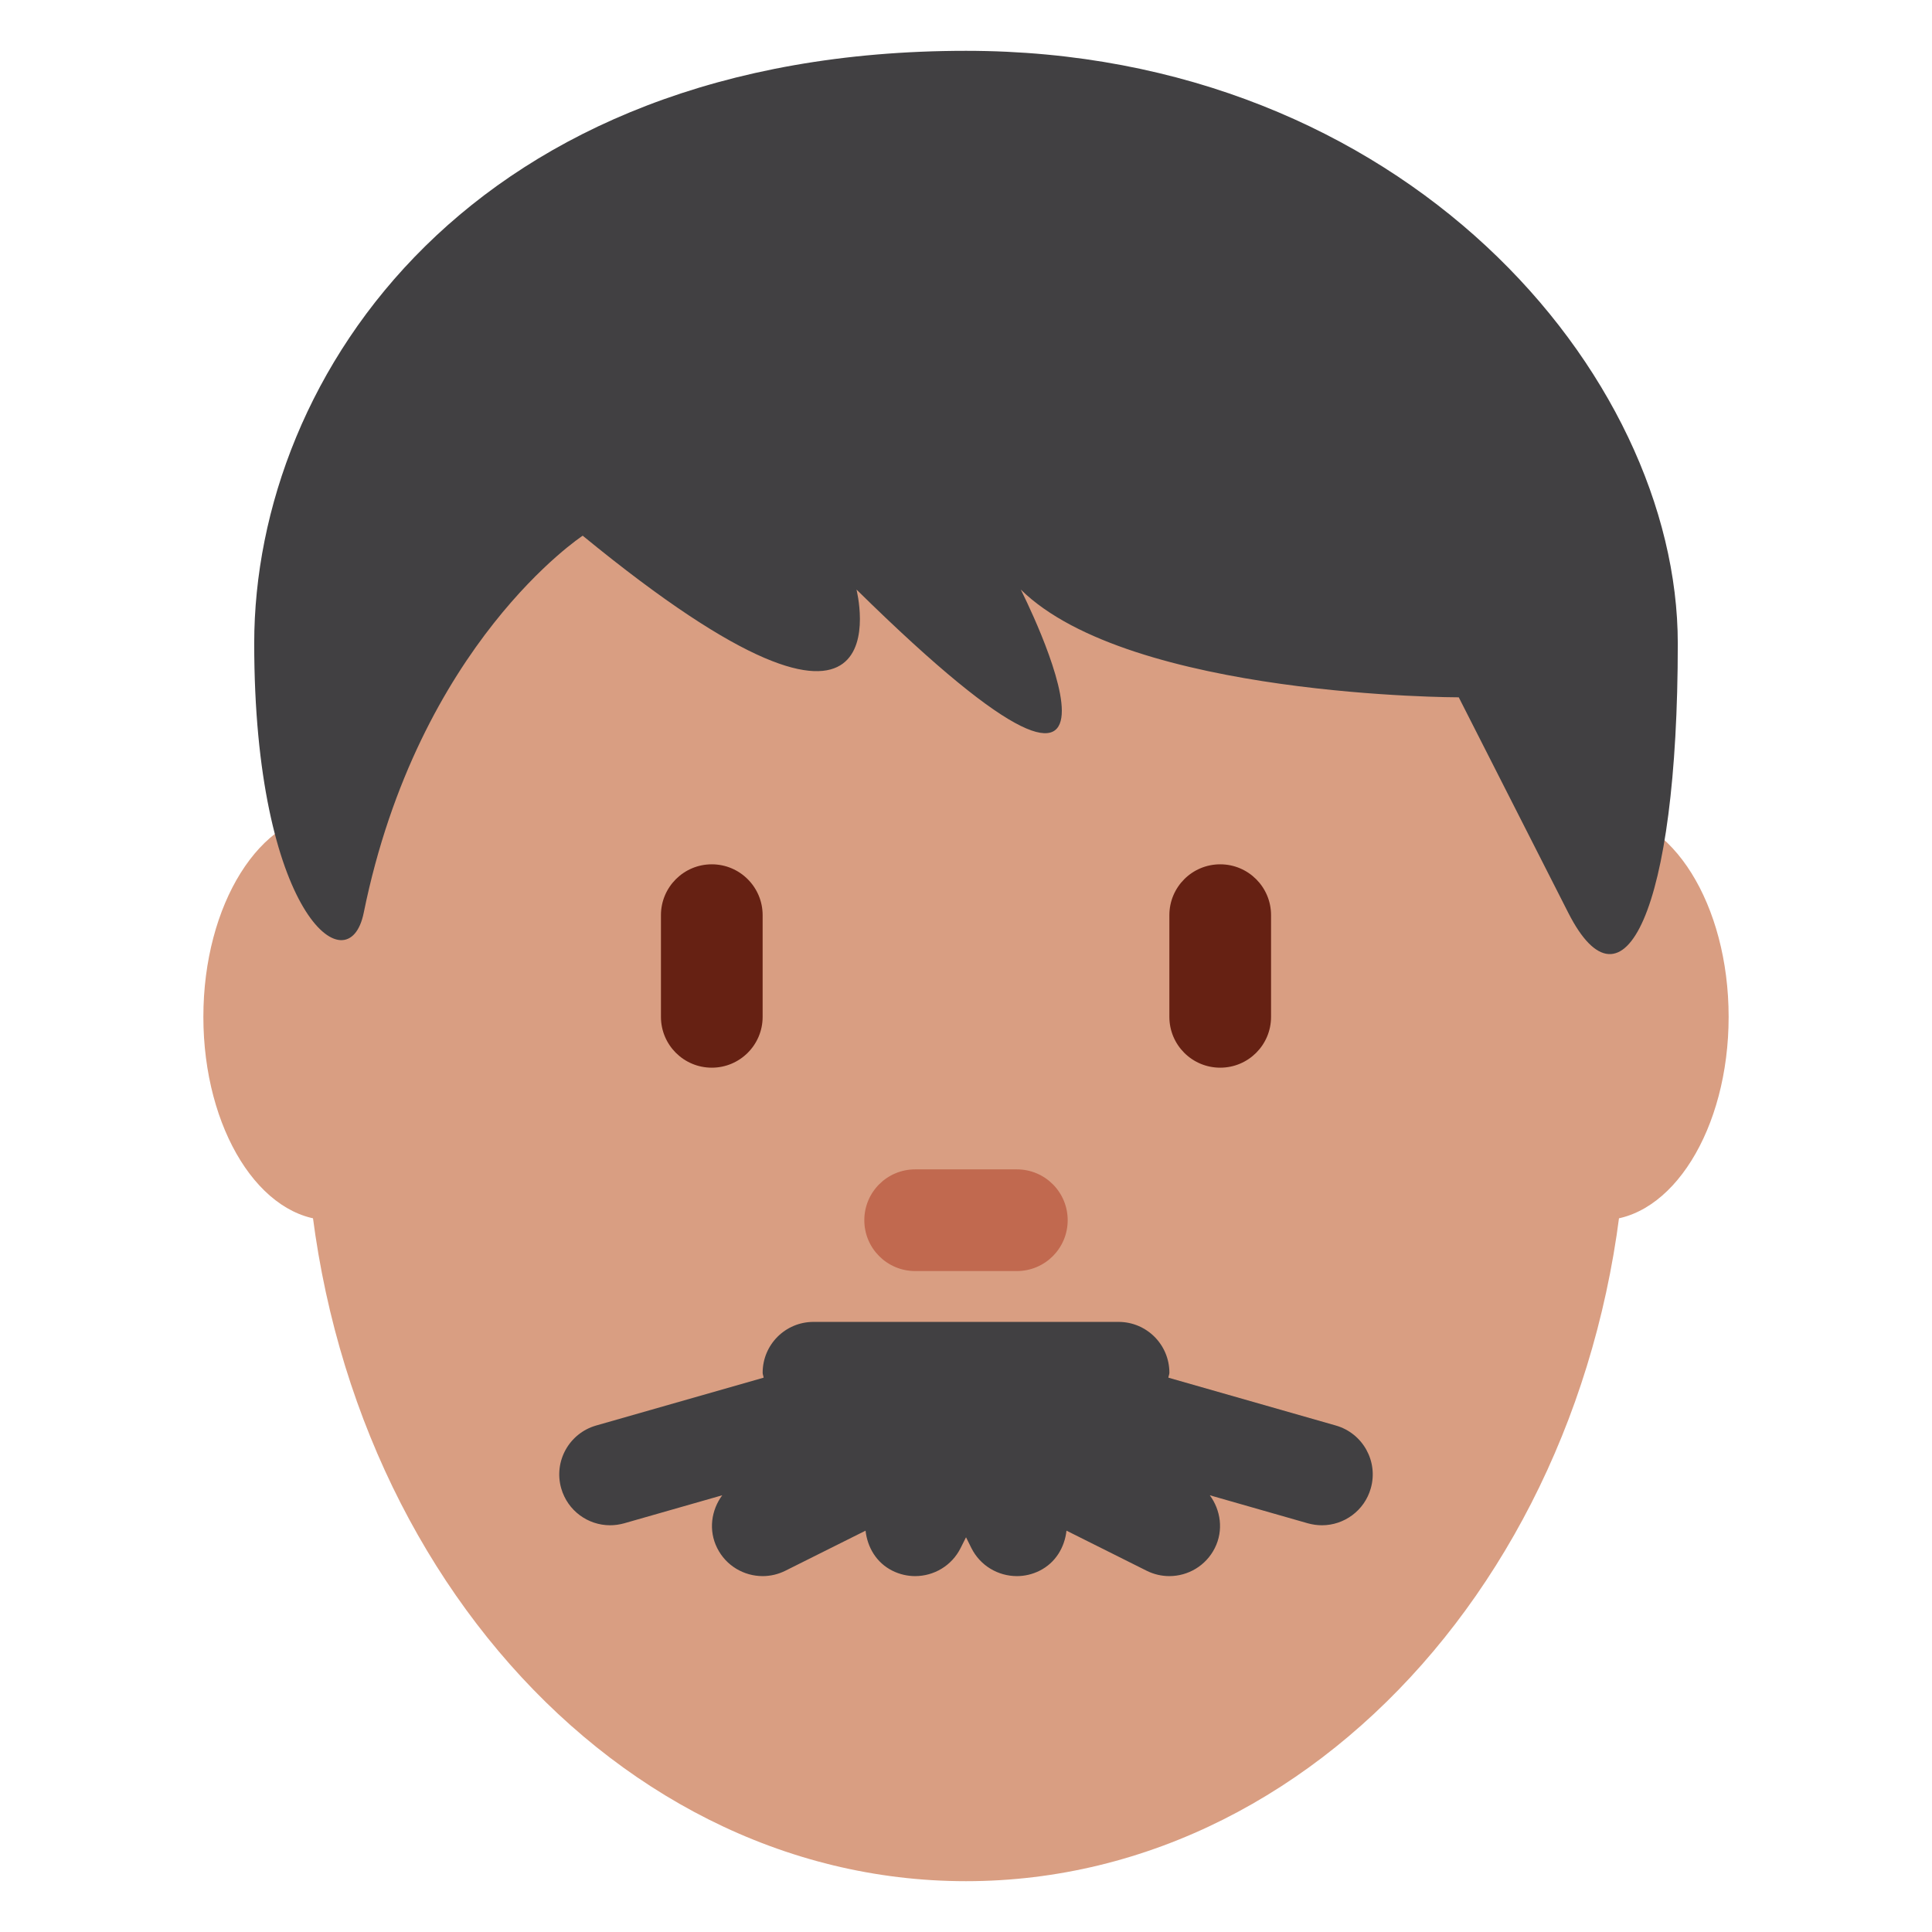
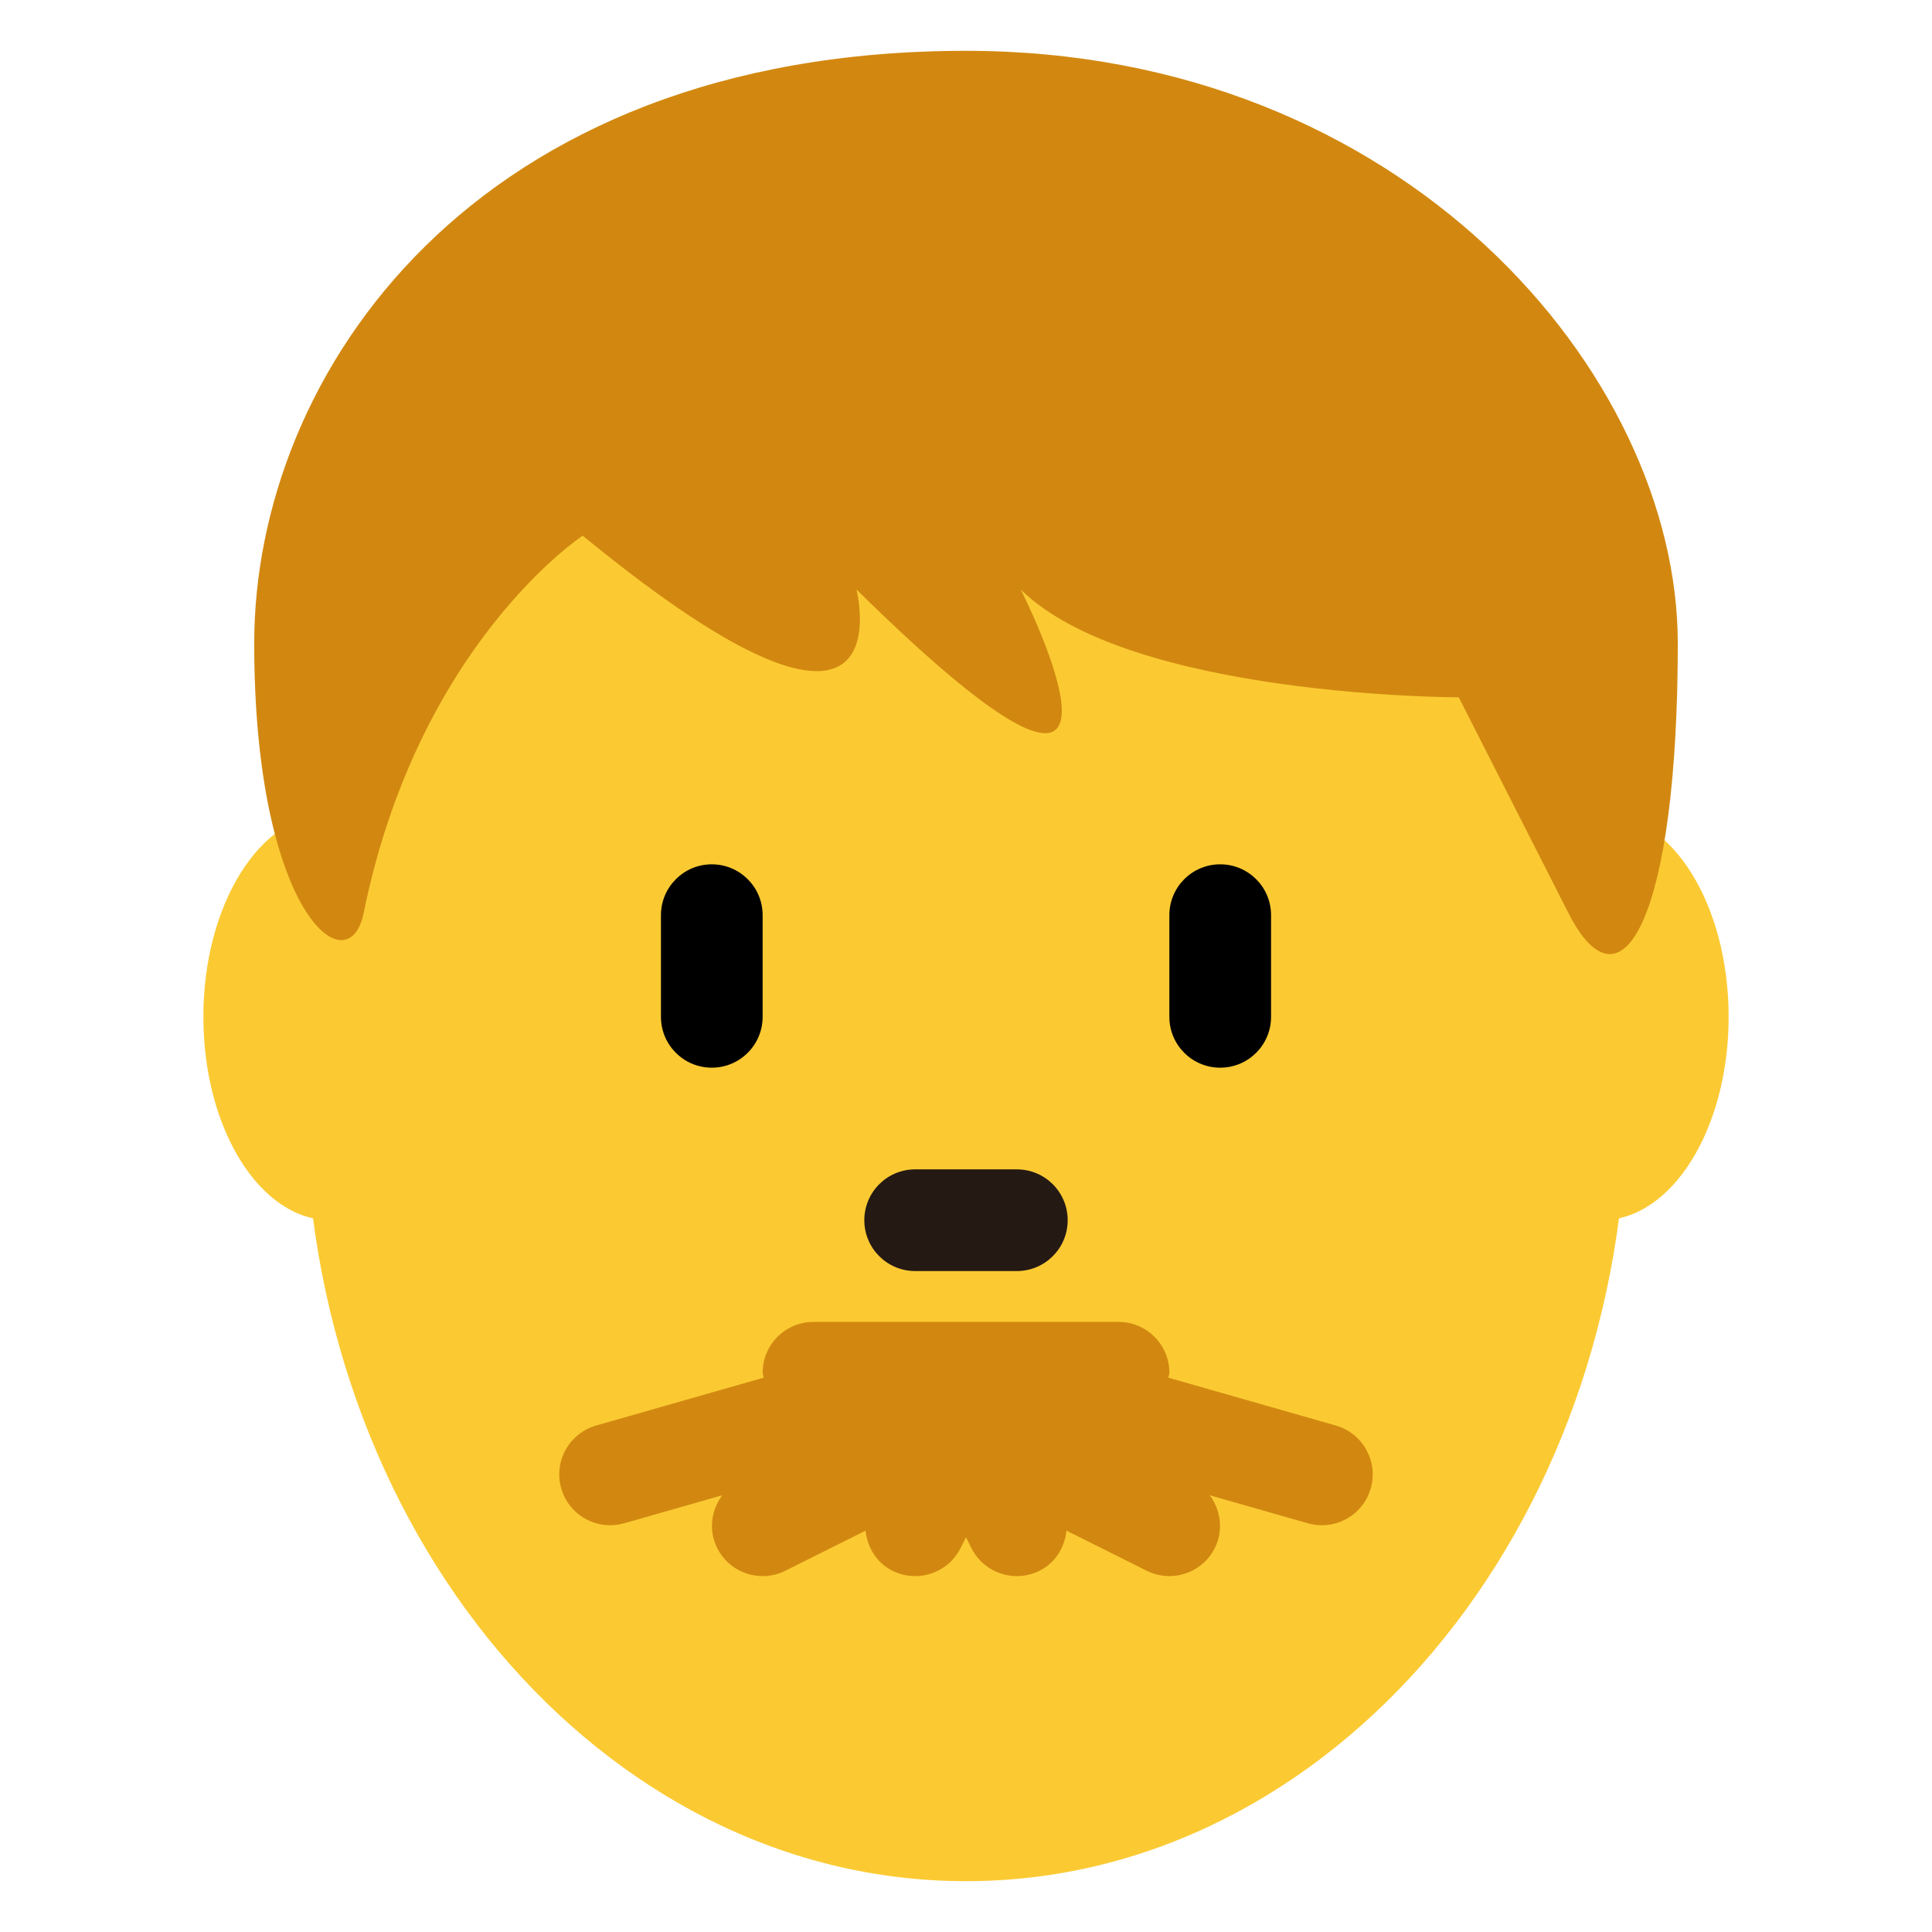
<svg xmlns="http://www.w3.org/2000/svg" viewBox="0 0 47.5 47.5" style="enable-background:new 0 0 47.5 47.5;" xml:space="preserve" version="1.1" id="svg2">
  <defs id="defs6">
    <clipPath id="clipPath16" clipPathUnits="userSpaceOnUse">
      <path id="path18" d="M 0,38 38,38 38,0 0,0 0,38 Z" />
    </clipPath>
  </defs>
  <g transform="matrix(1.25,0,0,-1.25,0,47.5)" id="g10">
    <g id="g12">
      <g clip-path="url(#clipPath16)" id="g14">
        <g transform="translate(9,18)" id="g20">
-           <path id="path22" style="fill:#d99e82;fill-opacity:1;fill-rule:nonzero;stroke:none" d="M 0,0 C 0,-2.209 -1.119,-4 -2.5,-4 -3.881,-4 -5,-2.209 -5,0 -5,2.209 -3.881,4 -2.5,4 -1.119,4 0,2.209 0,0" />
+           <path id="path22" style="fill:#fbca33;fill-opacity:1;fill-rule:nonzero;stroke:none" d="M 0,0 C 0,-2.209 -1.119,-4 -2.5,-4 -3.881,-4 -5,-2.209 -5,0 -5,2.209 -3.881,4 -2.5,4 -1.119,4 0,2.209 0,0" />
        </g>
        <g transform="translate(34,18)" id="g24">
-           <path id="path26" style="fill:#d99e82;fill-opacity:1;fill-rule:nonzero;stroke:none" d="M 0,0 C 0,-2.209 -1.119,-4 -2.5,-4 -3.881,-4 -5,-2.209 -5,0 -5,2.209 -3.881,4 -2.5,4 -1.119,4 0,2.209 0,0" />
+           <path id="path26" style="fill:#fbca33;fill-opacity:1;fill-rule:nonzero;stroke:none" d="M 0,0 C 0,-2.209 -1.119,-4 -2.5,-4 -3.881,-4 -5,-2.209 -5,0 -5,2.209 -3.881,4 -2.5,4 -1.119,4 0,2.209 0,0" />
        </g>
        <g transform="translate(6,16.4375)" id="g28">
-           <path id="path30" style="fill:#d99e82;fill-opacity:1;fill-rule:nonzero;stroke:none" d="M 0,0 C 0,8.526 5.82,15.438 13,15.438 20.18,15.438 26,8.526 26,0 26,-8.525 20.18,-15.438 13,-15.438 5.82,-15.438 0,-8.525 0,0" />
+           <path id="path30" style="fill:#fbca33;fill-opacity:1;fill-rule:nonzero;stroke:none" d="M 0,0 C 0,8.526 5.82,15.438 13,15.438 20.18,15.438 26,8.526 26,0 26,-8.525 20.18,-15.438 13,-15.438 5.82,-15.438 0,-8.525 0,0" />
        </g>
        <g transform="translate(14,17)" id="g32">
-           <path id="path34" style="fill:#662113;fill-opacity:1;fill-rule:nonzero;stroke:none" d="m 0,0 c -0.552,0 -1,0.447 -1,1 l 0,2 C -1,3.552 -0.552,4 0,4 0.552,4 1,3.552 1,3 L 1,1 C 1,0.447 0.552,0 0,0" />
+           <path id="path34" style="fill:#000000;fill-opacity:1;fill-rule:nonzero;stroke:none" d="m 0,0 c -0.552,0 -1,0.447 -1,1 l 0,2 C -1,3.552 -0.552,4 0,4 0.552,4 1,3.552 1,3 L 1,1 C 1,0.447 0.552,0 0,0" />
        </g>
        <g transform="translate(24,17)" id="g36">
-           <path id="path38" style="fill:#662113;fill-opacity:1;fill-rule:nonzero;stroke:none" d="m 0,0 c -0.553,0 -1,0.447 -1,1 l 0,2 C -1,3.552 -0.553,4 0,4 0.553,4 1,3.552 1,3 L 1,1 C 1,0.447 0.553,0 0,0" />
+           <path id="path38" style="fill:#000000;fill-opacity:1;fill-rule:nonzero;stroke:none" d="m 0,0 c -0.553,0 -1,0.447 -1,1 l 0,2 C -1,3.552 -0.553,4 0,4 0.553,4 1,3.552 1,3 L 1,1 C 1,0.447 0.553,0 0,0" />
        </g>
        <g transform="translate(20,13)" id="g40">
-           <path id="path42" style="fill:#c1694f;fill-opacity:1;fill-rule:nonzero;stroke:none" d="m 0,0 -2,0 c -0.552,0 -1,0.447 -1,1 0,0.553 0.448,1 1,1 L 0,2 C 0.553,2 1,1.553 1,1 1,0.447 0.553,0 0,0" />
+           <path id="path42" style="fill:#251914;fill-opacity:1;fill-rule:nonzero;stroke:none" d="m 0,0 -2,0 c -0.552,0 -1,0.447 -1,1 0,0.553 0.448,1 1,1 L 0,2 C 0.553,2 1,1.553 1,1 1,0.447 0.553,0 0,0" />
        </g>
        <g transform="translate(26.2744,9.9619)" id="g44">
-           <path id="path46" style="fill:#414042;fill-opacity:1;fill-rule:nonzero;stroke:none" d="m 0,0 -3.294,0.941 c 0.003,0.034 0.02,0.063 0.02,0.097 0,0.553 -0.448,1 -1,1 l -6,0 c -0.553,0 -1,-0.447 -1,-1 0,-0.034 0.016,-0.063 0.019,-0.097 L -14.549,0 c -0.531,-0.152 -0.839,-0.706 -0.687,-1.236 0.126,-0.44 0.526,-0.726 0.961,-0.726 0.091,0 0.184,0.013 0.275,0.038 l 1.931,0.552 c -0.216,-0.293 -0.274,-0.689 -0.1,-1.037 0.175,-0.351 0.528,-0.553 0.896,-0.553 0.149,0 0.302,0.034 0.446,0.106 l 1.577,0.788 c 0.036,-0.327 0.213,-0.631 0.528,-0.788 0.144,-0.072 0.297,-0.106 0.447,-0.106 0.367,0 0.72,0.202 0.895,0.553 l 0.106,0.211 0.105,-0.211 c 0.175,-0.351 0.528,-0.553 0.896,-0.553 0.15,0 0.302,0.034 0.446,0.106 0.315,0.157 0.493,0.461 0.529,0.788 l 1.576,-0.788 c 0.144,-0.072 0.296,-0.106 0.447,-0.106 0.367,0 0.719,0.202 0.895,0.553 0.174,0.348 0.116,0.744 -0.099,1.037 l 1.93,-0.552 c 0.092,-0.025 0.184,-0.038 0.276,-0.038 0.434,0 0.835,0.286 0.96,0.726 C 0.839,-0.706 0.531,-0.152 0,0" />
+           <path id="path46" style="fill:#d28810;fill-opacity:1;fill-rule:nonzero;stroke:none" d="m 0,0 -3.294,0.941 c 0.003,0.034 0.02,0.063 0.02,0.097 0,0.553 -0.448,1 -1,1 l -6,0 c -0.553,0 -1,-0.447 -1,-1 0,-0.034 0.016,-0.063 0.019,-0.097 L -14.549,0 c -0.531,-0.152 -0.839,-0.706 -0.687,-1.236 0.126,-0.44 0.526,-0.726 0.961,-0.726 0.091,0 0.184,0.013 0.275,0.038 l 1.931,0.552 c -0.216,-0.293 -0.274,-0.689 -0.1,-1.037 0.175,-0.351 0.528,-0.553 0.896,-0.553 0.149,0 0.302,0.034 0.446,0.106 l 1.577,0.788 c 0.036,-0.327 0.213,-0.631 0.528,-0.788 0.144,-0.072 0.297,-0.106 0.447,-0.106 0.367,0 0.72,0.202 0.895,0.553 l 0.106,0.211 0.105,-0.211 c 0.175,-0.351 0.528,-0.553 0.896,-0.553 0.15,0 0.302,0.034 0.446,0.106 0.315,0.157 0.493,0.461 0.529,0.788 l 1.576,-0.788 c 0.144,-0.072 0.296,-0.106 0.447,-0.106 0.367,0 0.719,0.202 0.895,0.553 0.174,0.348 0.116,0.744 -0.099,1.037 l 1.93,-0.552 c 0.092,-0.025 0.184,-0.038 0.276,-0.038 0.434,0 0.835,0.286 0.96,0.726 C 0.839,-0.706 0.531,-0.152 0,0" />
        </g>
        <g transform="translate(19,37.0005)" id="g48">
-           <path id="path50" style="fill:#414042;fill-opacity:1;fill-rule:nonzero;stroke:none" d="m 0,0 c 8.615,0 14,-6.358 14,-11.656 0,-5.298 -1.077,-7.418 -2.154,-5.298 -1.076,2.119 -2.154,4.238 -2.154,4.238 0,0 -6.462,0 -8.615,2.12 0,0 3.231,-6.358 -3.231,0 0,0 1.077,-4.239 -5.385,1.059 0,0 -3.23,-2.119 -4.307,-7.417 -0.299,-1.47 -2.154,0 -2.154,5.298 C -14,-6.358 -9.692,0 0,0" />
+           <path id="path50" style="fill:#d28810;fill-opacity:1;fill-rule:nonzero;stroke:none" d="m 0,0 c 8.615,0 14,-6.358 14,-11.656 0,-5.298 -1.077,-7.418 -2.154,-5.298 -1.076,2.119 -2.154,4.238 -2.154,4.238 0,0 -6.462,0 -8.615,2.12 0,0 3.231,-6.358 -3.231,0 0,0 1.077,-4.239 -5.385,1.059 0,0 -3.23,-2.119 -4.307,-7.417 -0.299,-1.47 -2.154,0 -2.154,5.298 C -14,-6.358 -9.692,0 0,0" />
        </g>
      </g>
    </g>
  </g>
</svg>
